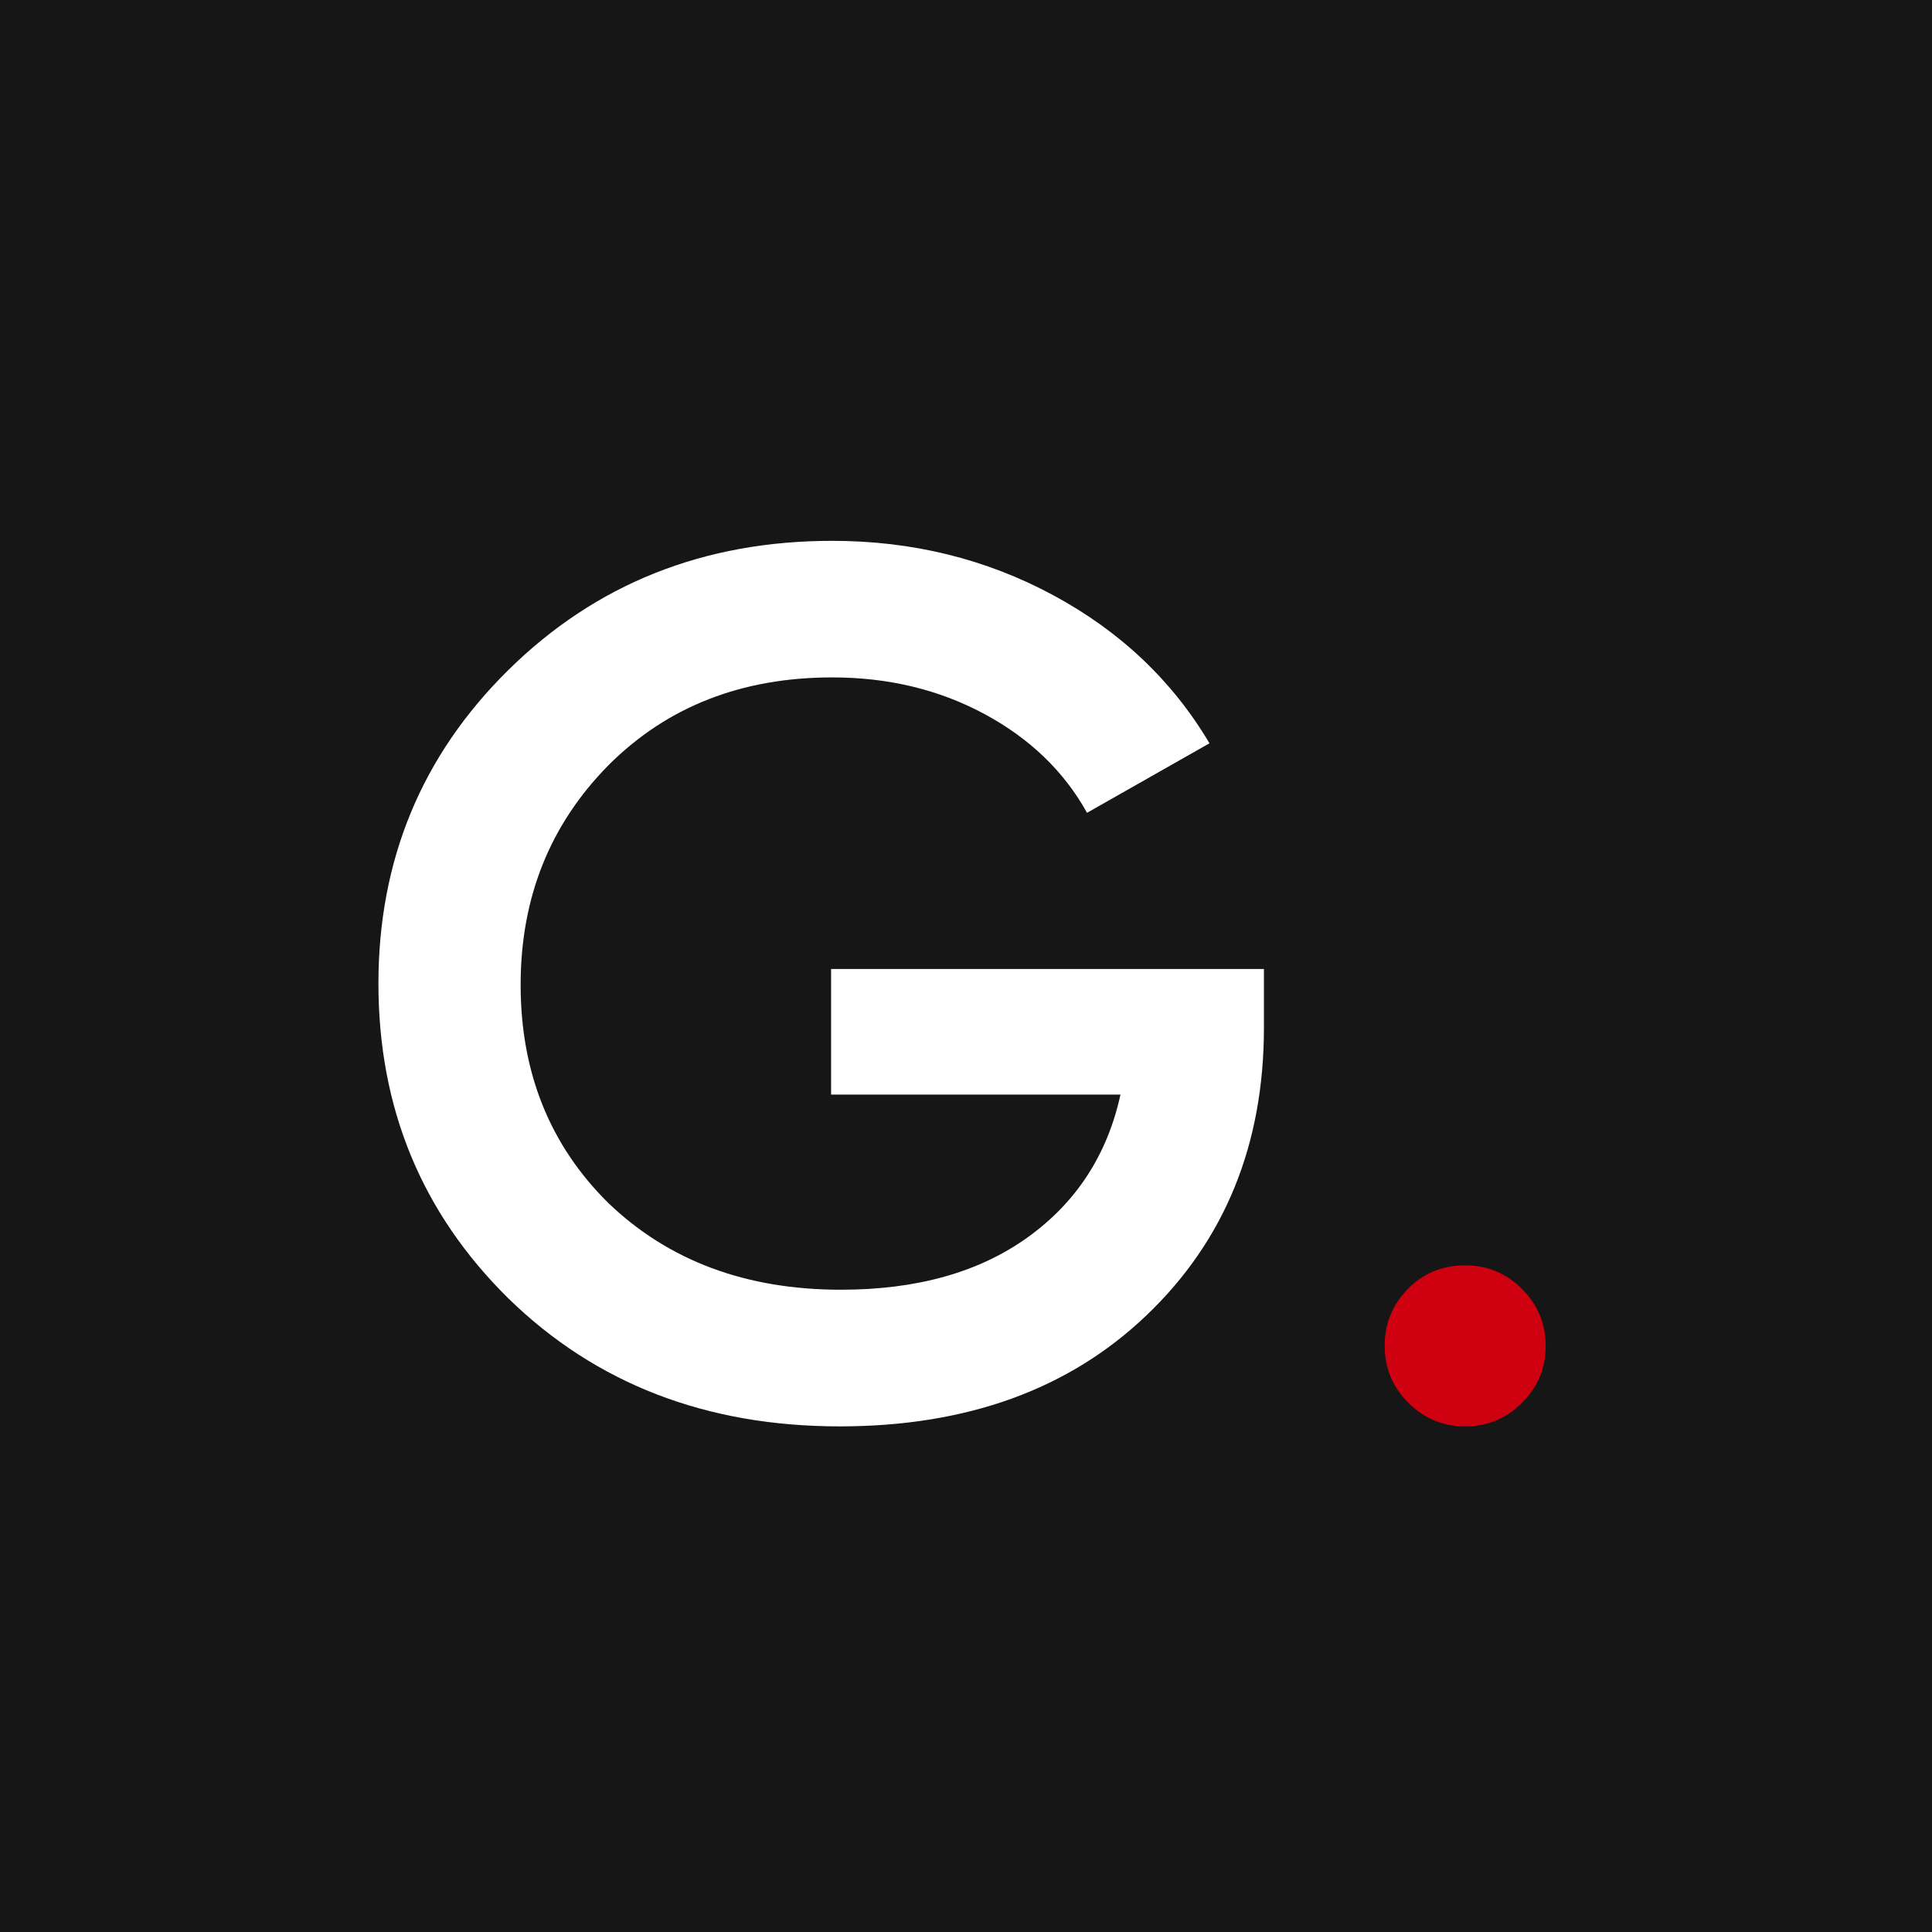
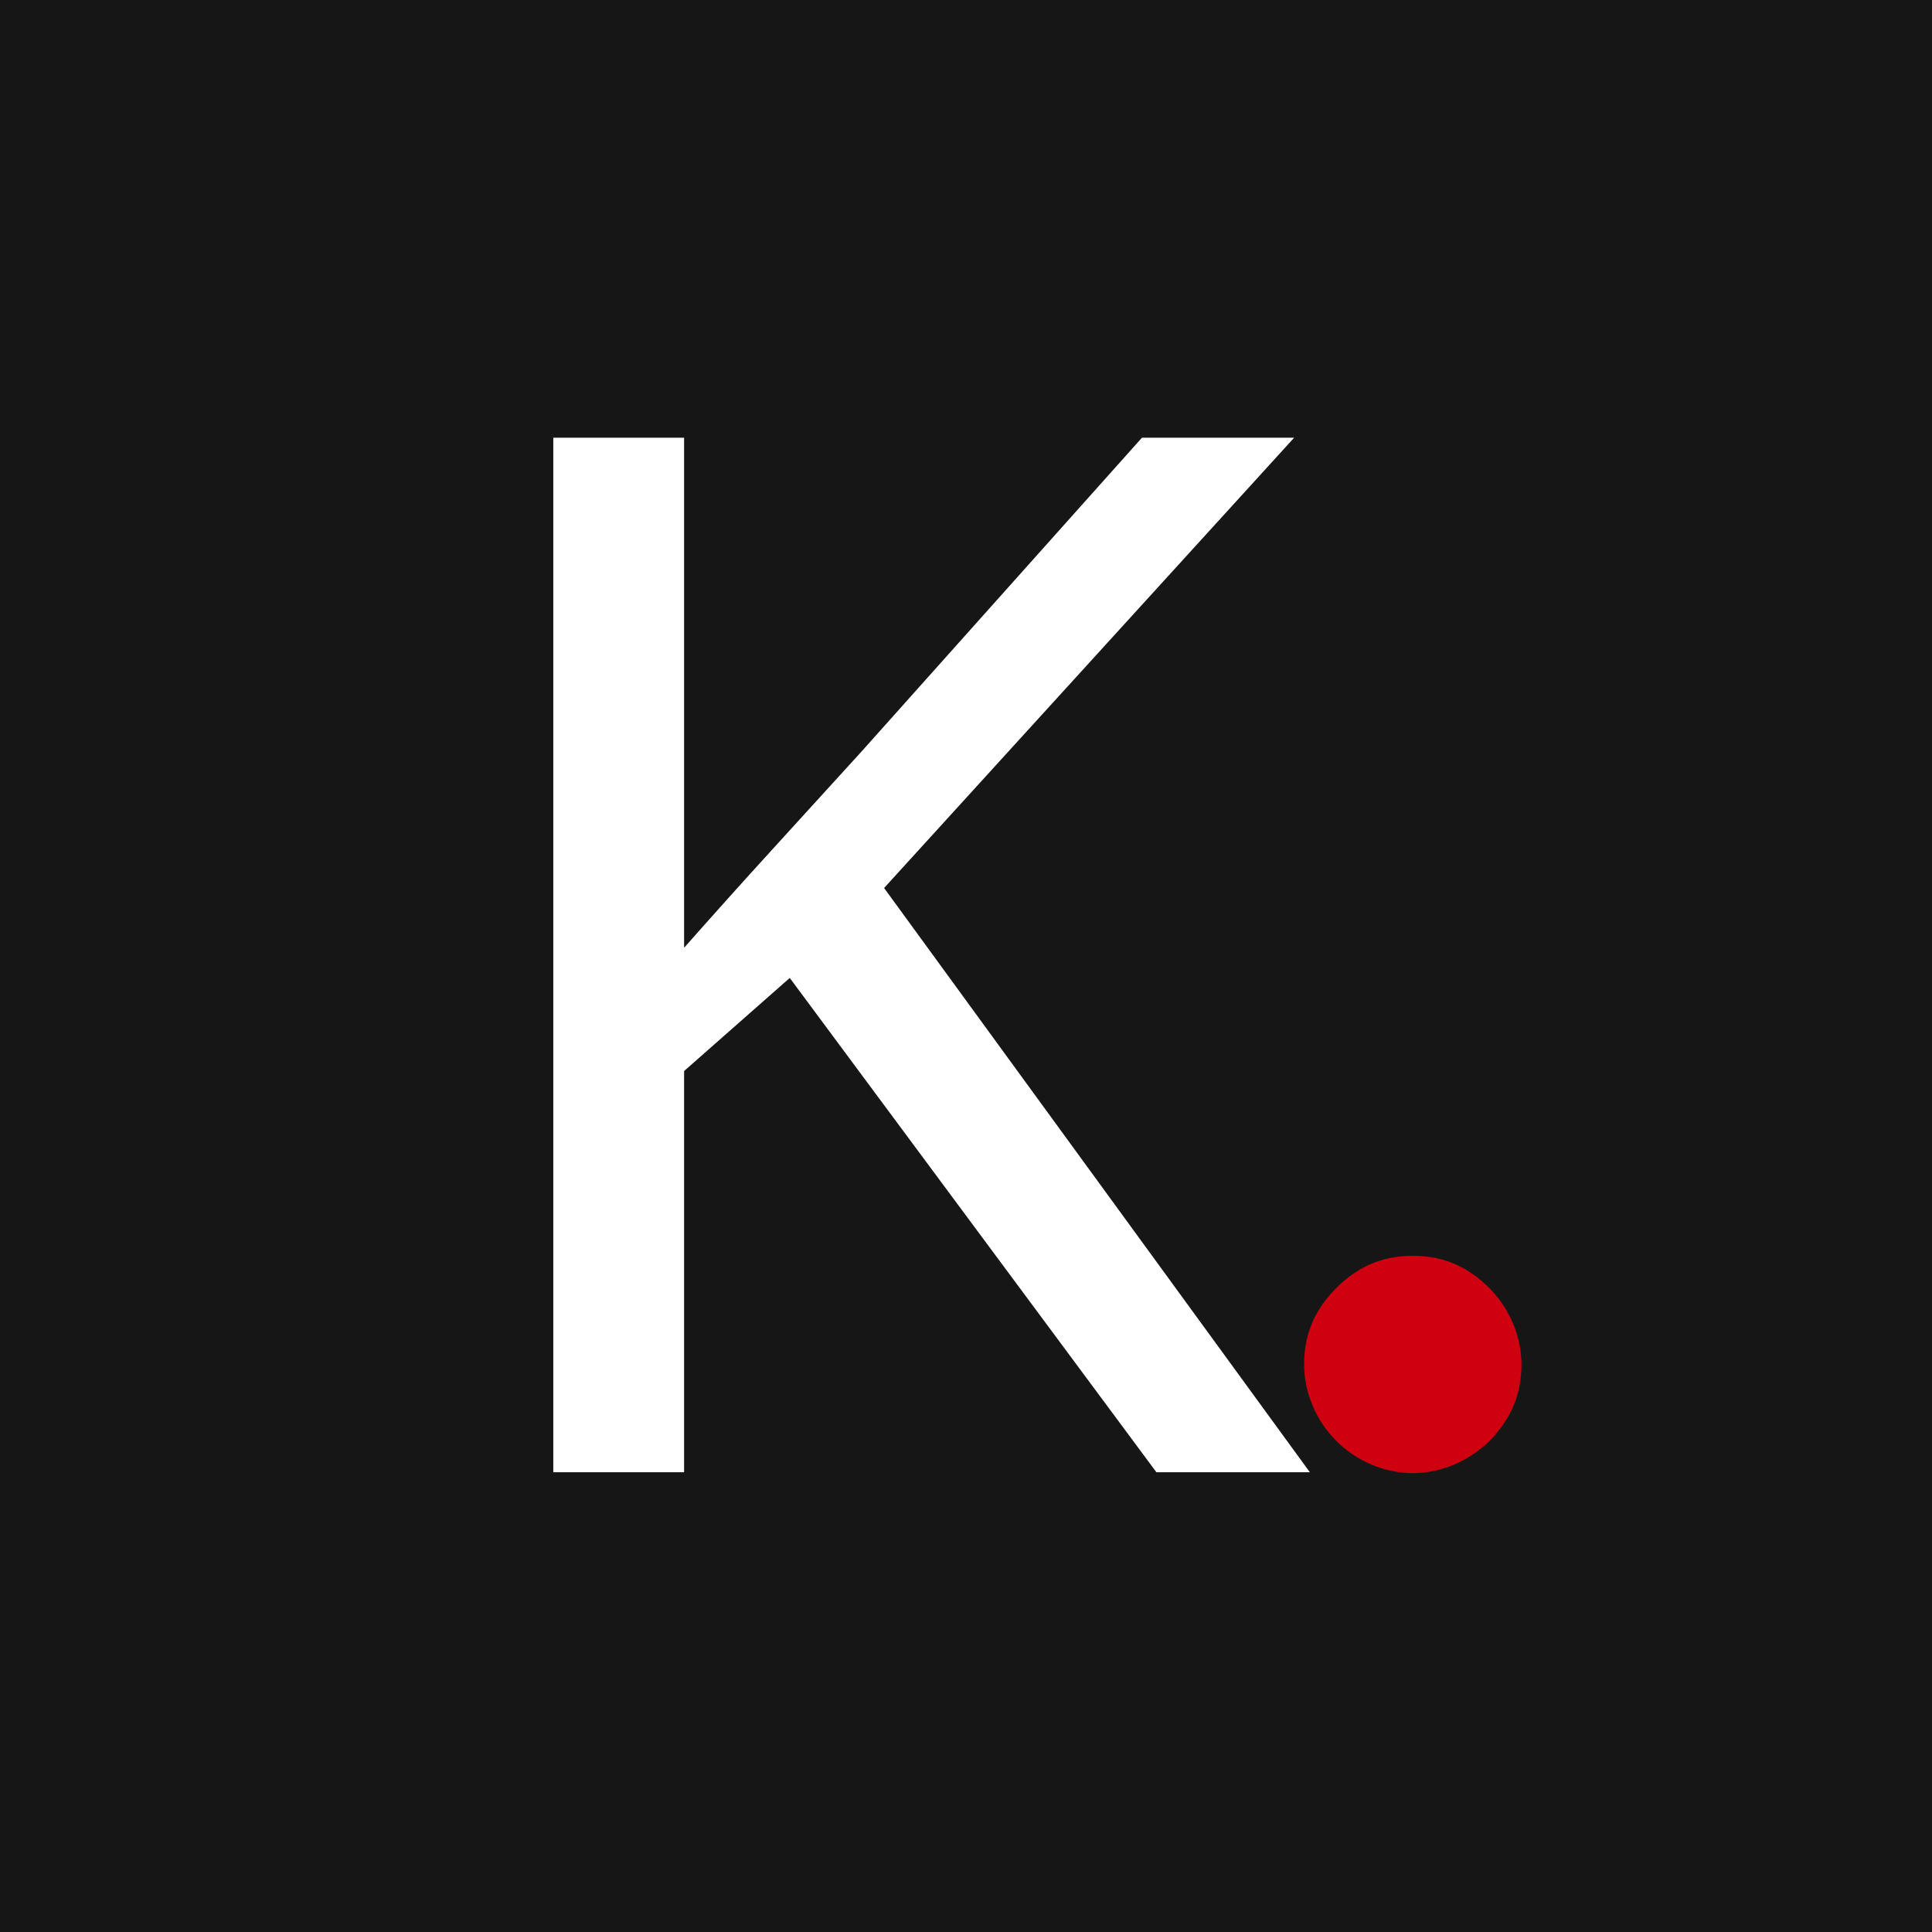
- <svg xmlns="http://www.w3.org/2000/svg" viewBox="0 0 48 48">
-   <defs />
-   <g fill="none" fill-rule="nonzero">
-     <path fill="#161616" d="M0 0h48v48H0z" />
-     <path fill="#FFF" d="M20.863 35.438c3.155 0 5.695-.919 7.62-2.758C30.429 30.822 31.402 28.438 31.402 25.529v-1.455H20.648v3.121h7.19c-.328 1.495-1.096 2.677-2.304 3.545-1.209.869-2.755 1.303-4.64 1.303-2.356 0-4.281-.717-5.777-2.152-1.454-1.434-2.182-3.242-2.182-5.424 0-2.162.727-3.98 2.182-5.455 1.454-1.455 3.308-2.182 5.561-2.182 1.393 0 2.653.303 3.779.909 1.127.606 1.977 1.424 2.55 2.455l3.042-1.727c-.922-1.556-2.217-2.783-3.887-3.682-1.669-.899-3.498-1.348-5.485-1.348-3.196 0-5.879 1.071-8.05 3.212C10.477 18.771 9.402 21.367 9.402 24.438c0 3.091 1.075 5.697 3.226 7.818C14.8 34.377 17.544 35.438 20.863 35.438z" />
-     <path fill="#CF000F" d="M36.402 35.438c.551 0 1.022-.196 1.413-.587.391-.391.587-.862.587-1.413 0-.551-.196-1.022-.587-1.413C37.424 31.634 36.953 31.438 36.402 31.438c-.569 0-1.044.196-1.427.587-.382.391-.573.862-.573 1.413 0 .551.196 1.022.587 1.413.391.391.862.587 1.413.587z" />
+ <svg xmlns="http://www.w3.org/2000/svg" version="1.1" id="Layer_1" x="0px" y="0px" viewBox="0 0 48 48" style="enable-background:new 0 0 48 48;" xml:space="preserve">
+   <style type="text/css">
+ 	.st0{fill:#161616;}
+ 	.st1{fill:none;}
+ 	.st2{fill:#FFFFFF;}
+ 	.st3{font-family:'Gilroy-Bold';}
+ 	.st4{font-size:36px;}
+ 	.st5{fill:#CF000F;}
+ </style>
+   <g>
+     <path class="st0" d="M0,0h48v48H0V0z" />
+     <g>
+       <rect x="10.3" y="11.4" class="st1" width="22.2" height="25.2" />
+       <text transform="matrix(1 0 0 1 10.262 36.5779)" class="st2 st3 st4">K</text>
+       <path class="st5" d="M35.1,36.6c0.7,0,1.4-0.3,1.9-0.8c0.5-0.5,0.8-1.1,0.8-1.9c0-0.7-0.3-1.4-0.8-1.9c-0.5-0.5-1.1-0.8-1.9-0.8    c-0.8,0-1.4,0.3-1.9,0.8c-0.5,0.5-0.8,1.1-0.8,1.9c0,0.7,0.3,1.4,0.8,1.9S34.4,36.6,35.1,36.6z" />
+     </g>
  </g>
</svg>
